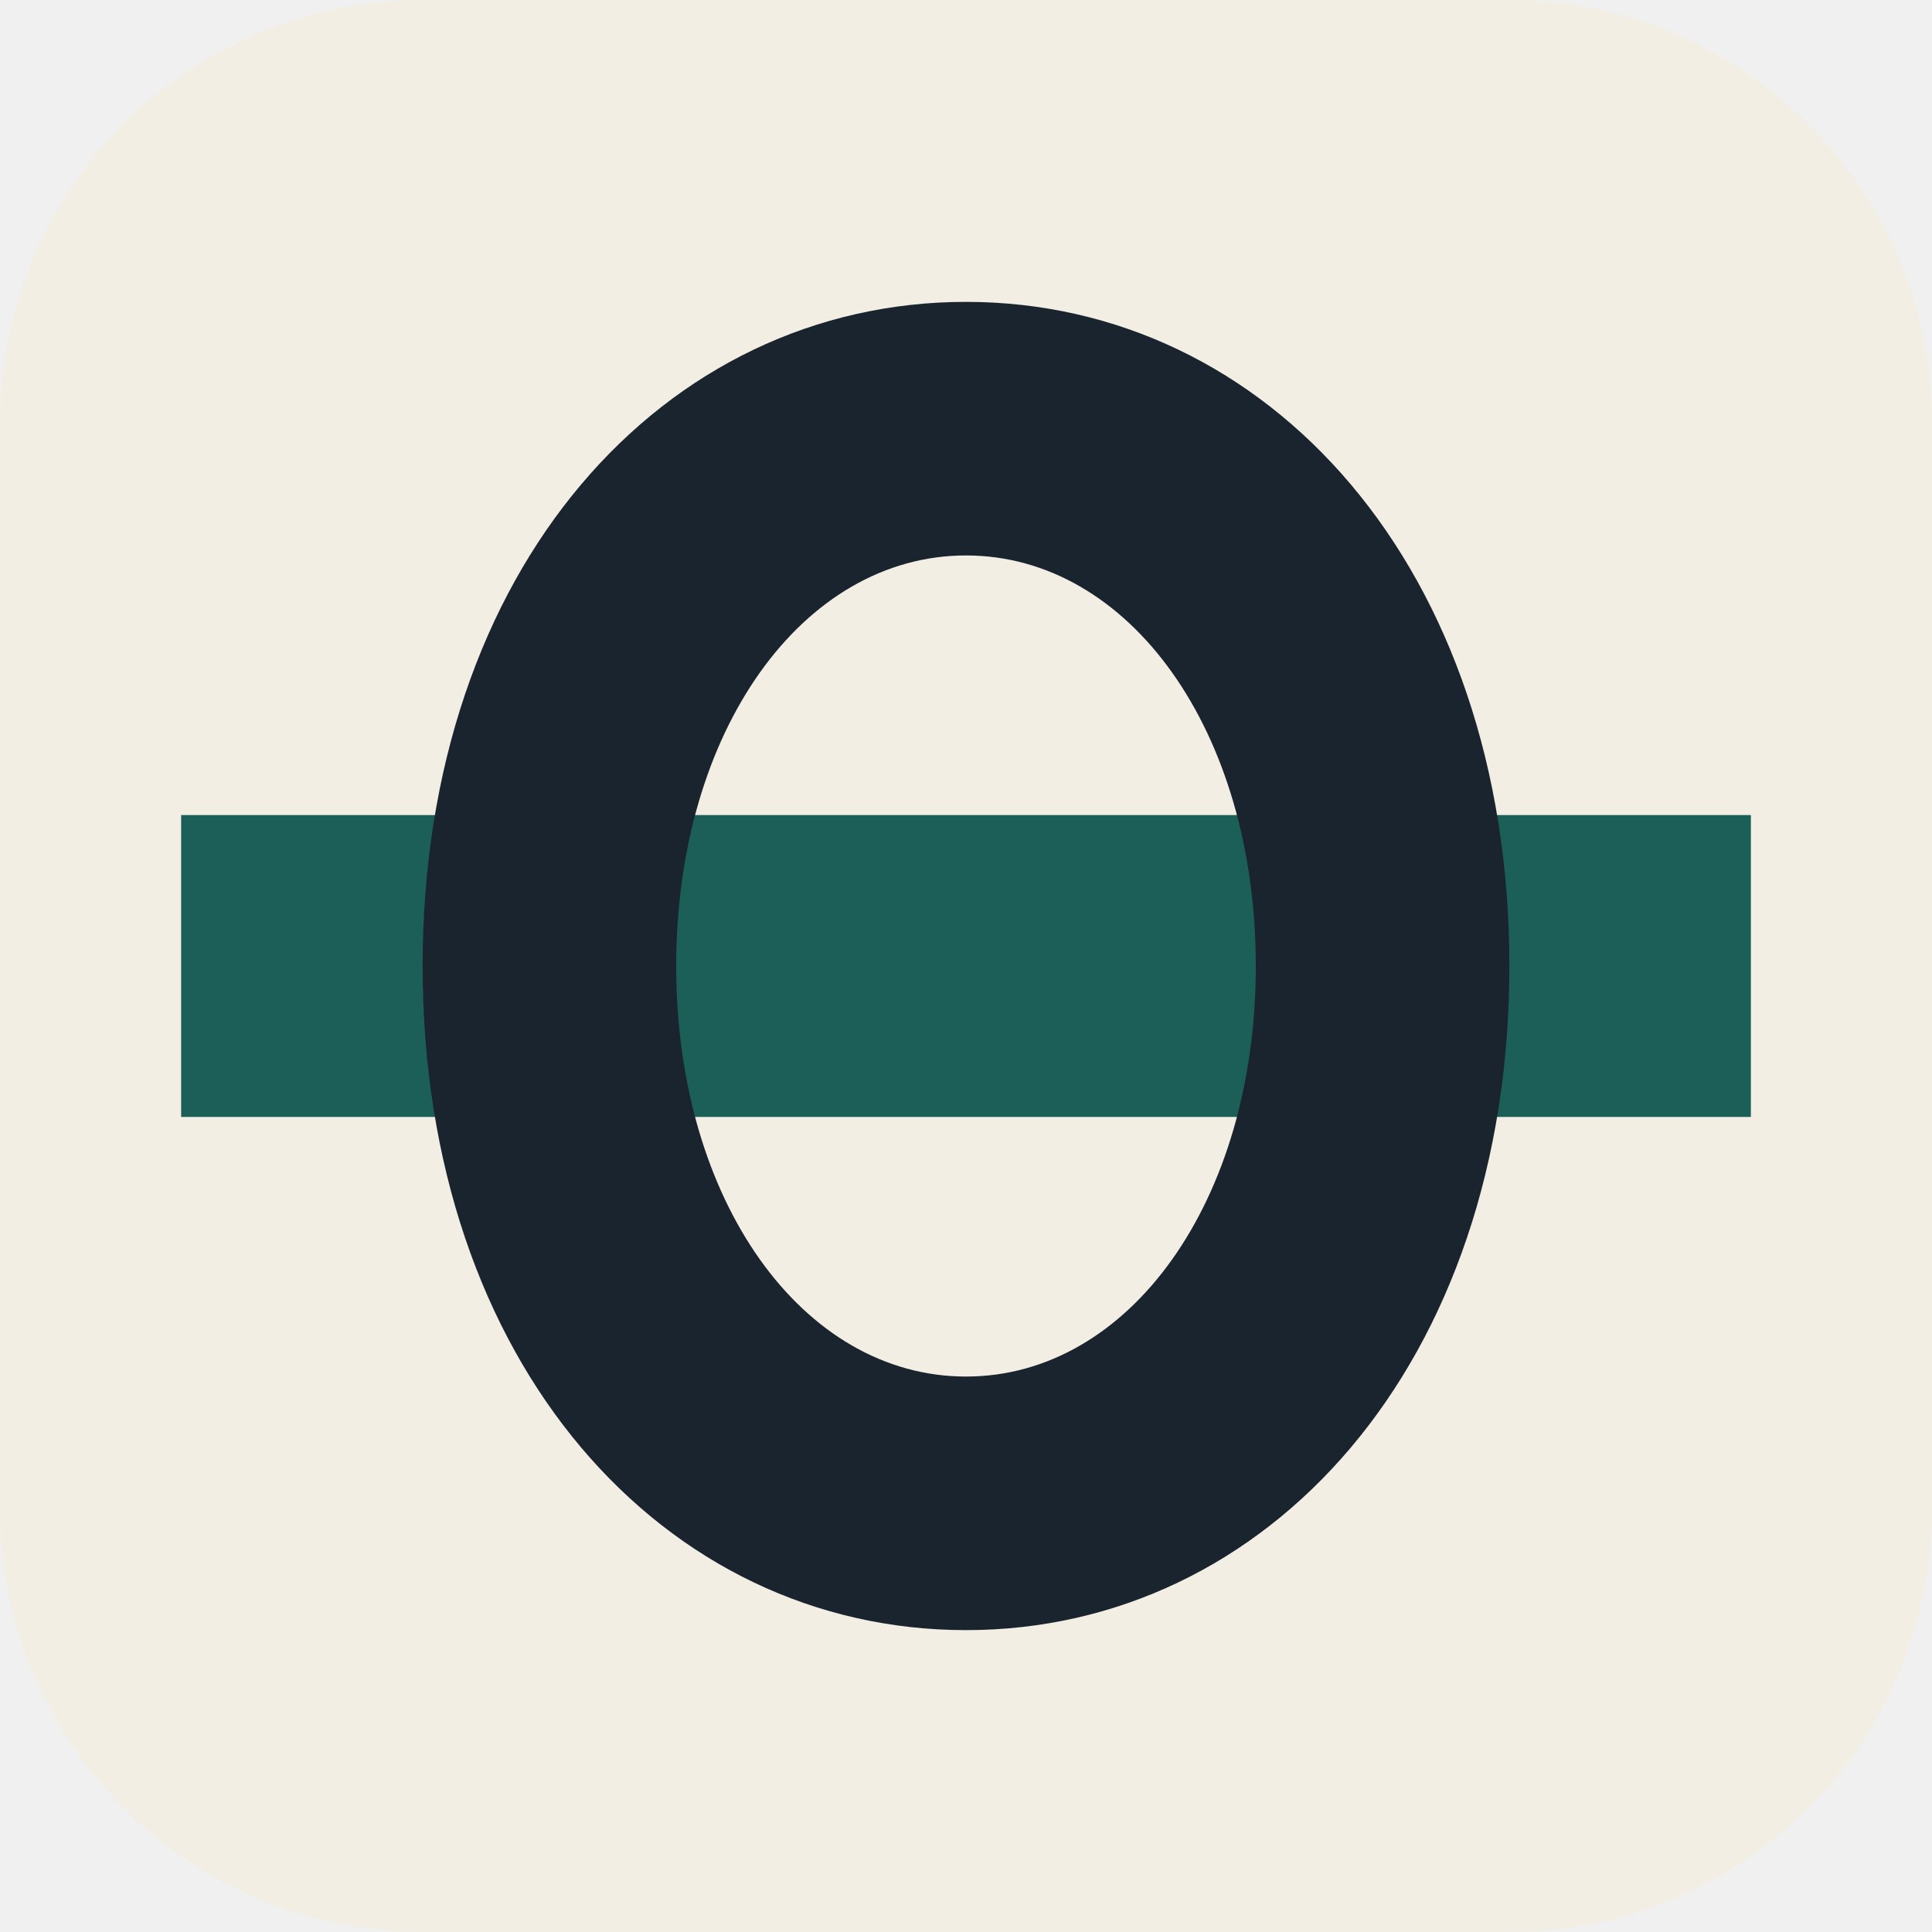
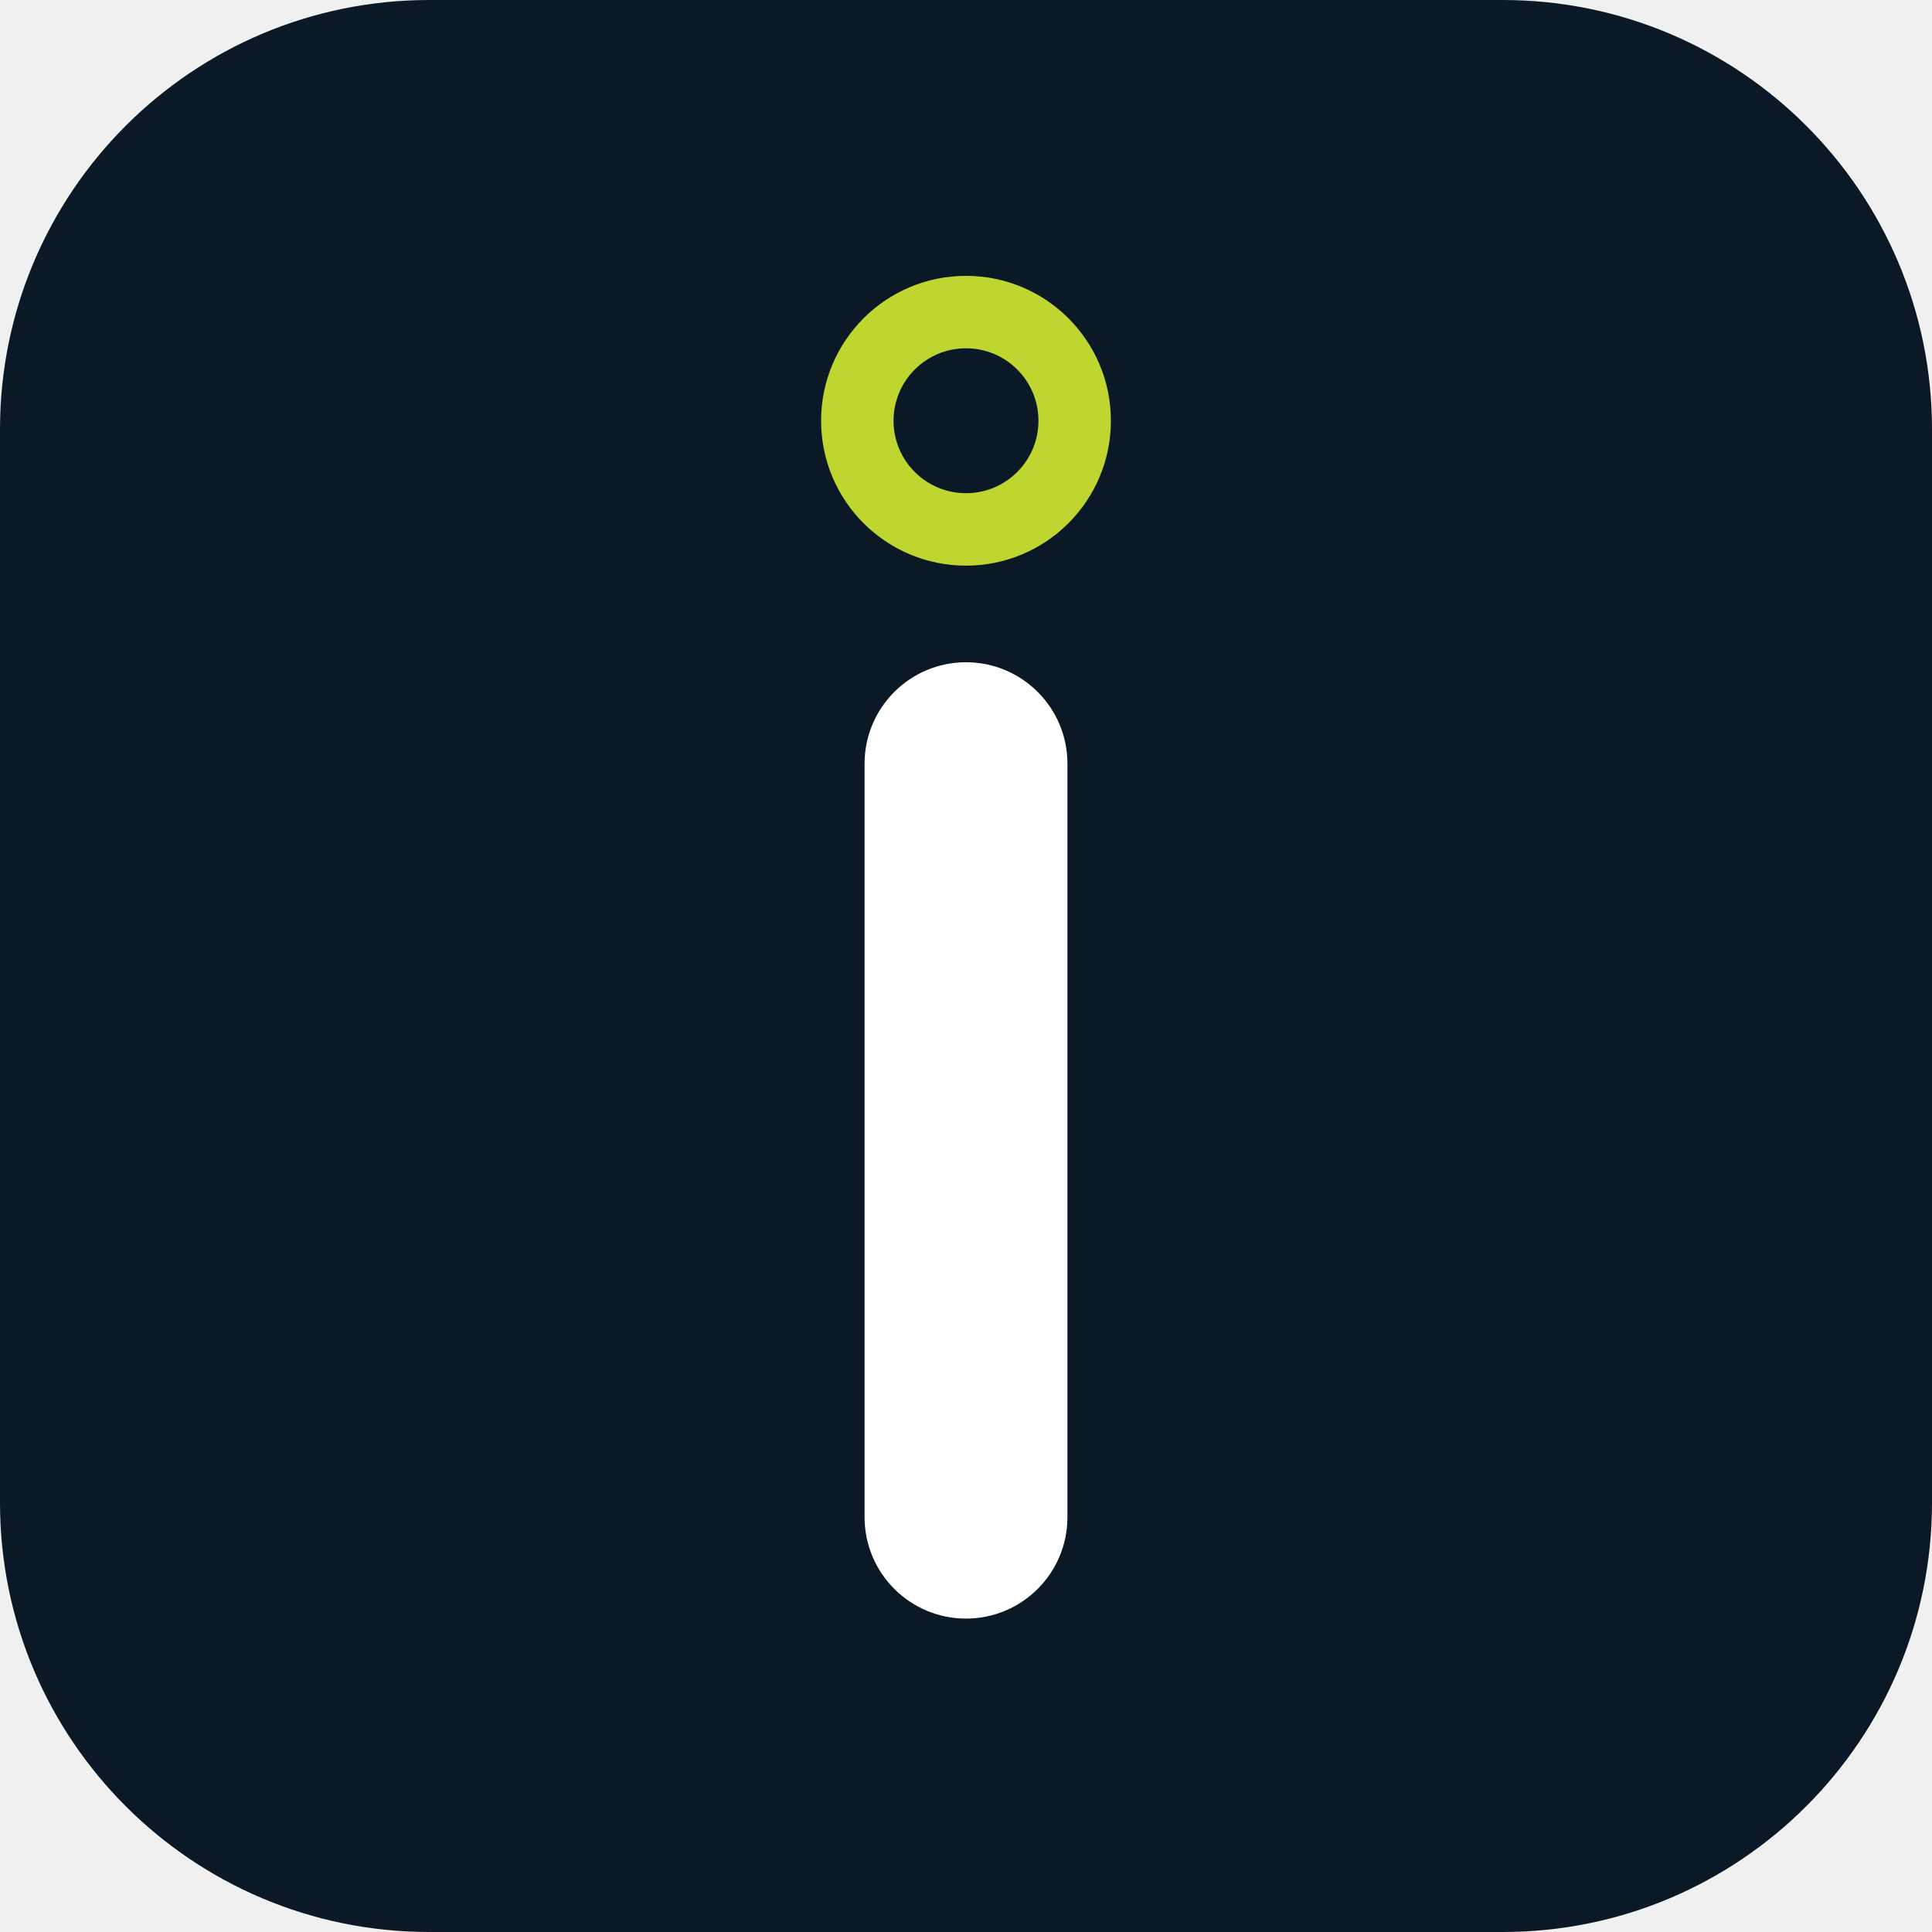
- <svg xmlns="http://www.w3.org/2000/svg" viewBox="0 0 32 32" role="img" aria-label="Origina">
-   <rect width="32" height="32" rx="7" fill="#F3EEE4" />
-   <rect x="3" y="13.5" width="26" height="5" fill="#1B5F58" />
-   <path fill="#1A242E" d="M16 5c-5 0-9 4.4-9 11s4 11 9 11 9-4.4 9-11-4-11-9-11zm0 4.2c2.7 0 4.8 2.9 4.8 6.8S18.7 22.8 16 22.8 11.2 19.9 11.2 16 13.3 9.2 16 9.2z" />
+ <svg xmlns="http://www.w3.org/2000/svg" viewBox="0 0 1080 1080" role="img" aria-label="Origina">
+   <rect width="1080" height="1080" rx="240" fill="#0B1926" />
+   <g transform="translate(540 570) scale(1.35) translate(-540 -570)">
+     <circle cx="540" cy="322" r="45" fill="none" stroke="#BED62F" stroke-width="30" />
+     <rect x="498" y="422" width="84" height="396" rx="42" fill="#FFFFFF" />
+   </g>
</svg>
